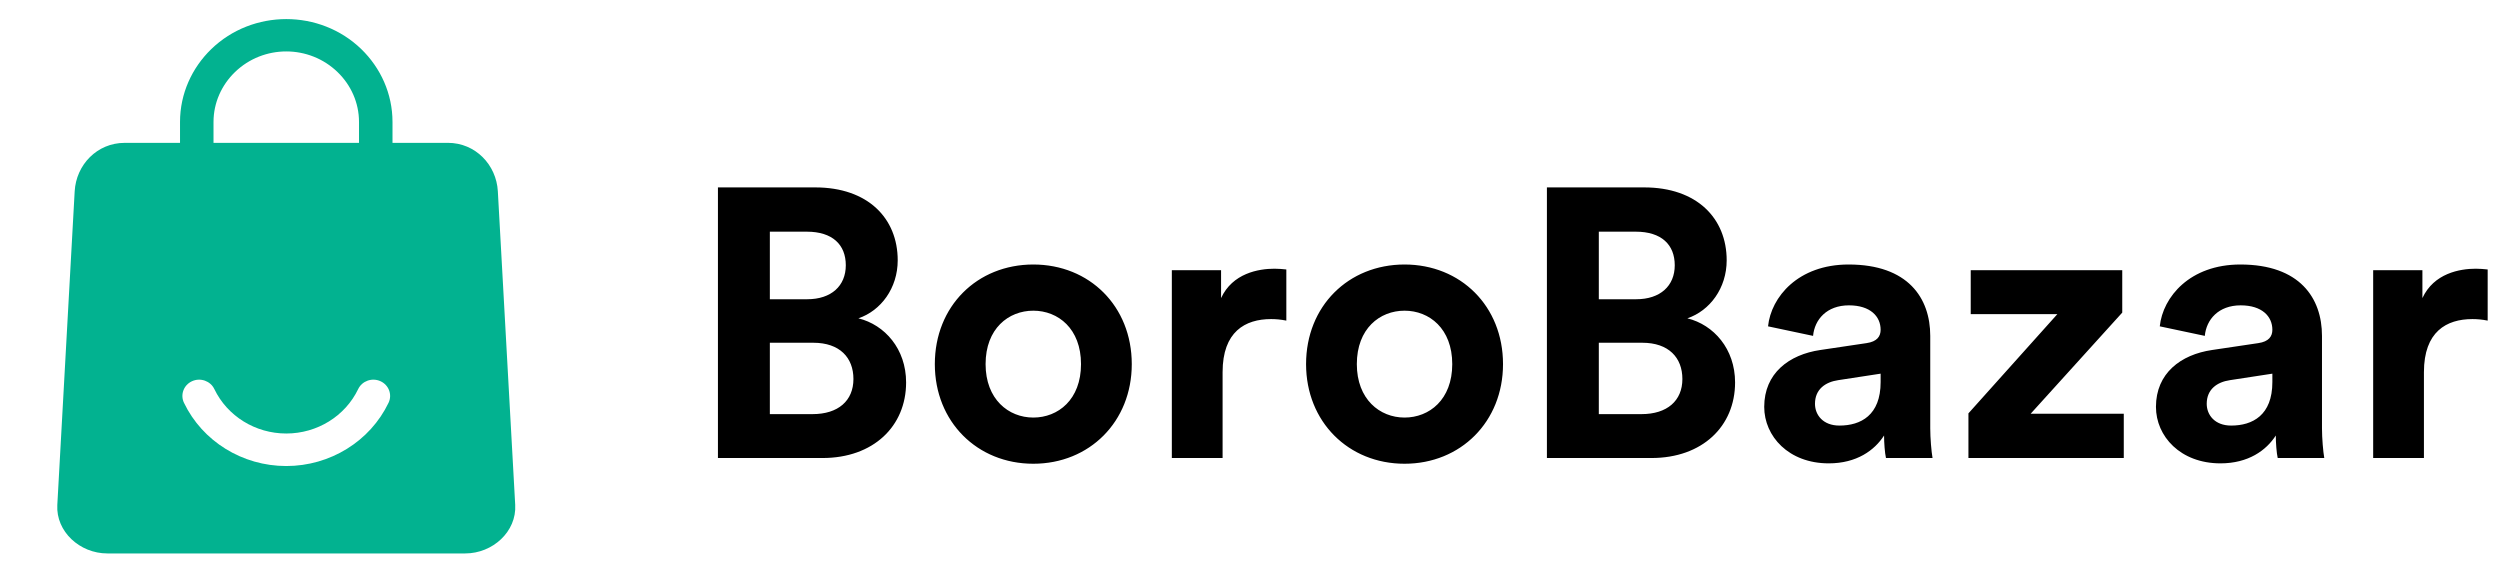
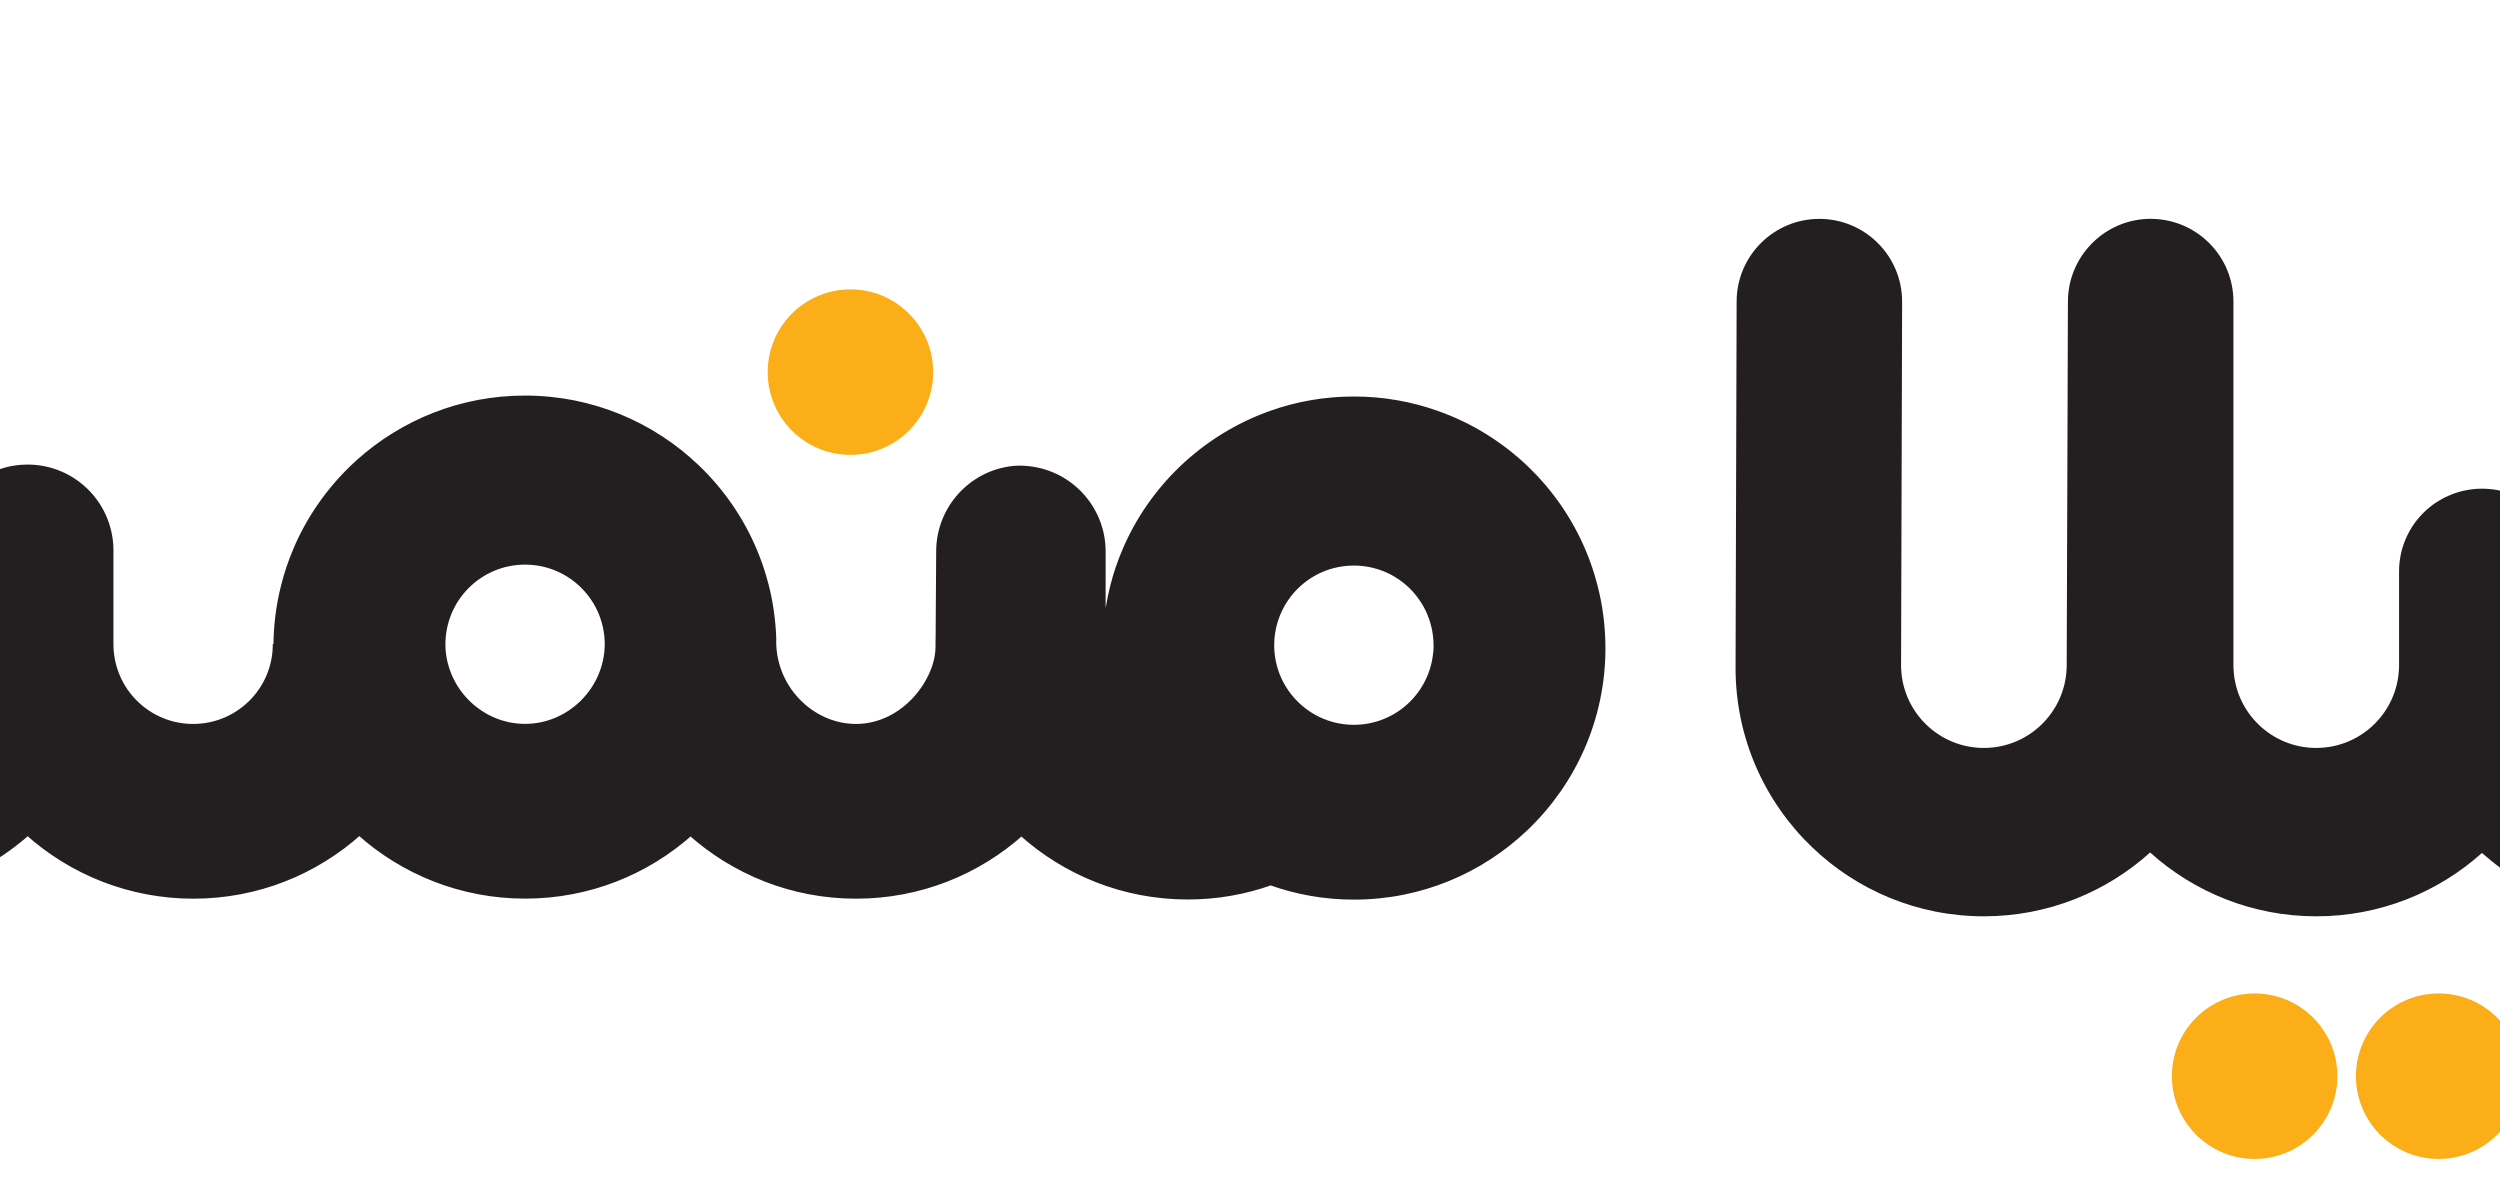
- <svg xmlns="http://www.w3.org/2000/svg" width="131" height="30" viewBox="0 0 131 30" fill="none">
-   <path d="M37.62 9.82V24H43.1C45.76 24 47.48 22.34 47.48 20.04C47.48 18.28 46.36 17.02 44.98 16.68C46.16 16.28 47.04 15.1 47.04 13.64C47.04 11.44 45.48 9.82 42.72 9.82H37.62ZM40.34 15.68V12.14H42.28C43.62 12.14 44.32 12.82 44.32 13.9C44.32 14.98 43.56 15.68 42.3 15.68H40.34ZM40.34 21.7V17.96H42.62C44 17.96 44.72 18.74 44.72 19.86C44.72 21 43.92 21.7 42.58 21.7H40.34ZM54.145 21.88C52.845 21.88 51.645 20.92 51.645 19.08C51.645 17.22 52.845 16.28 54.145 16.28C55.445 16.28 56.645 17.22 56.645 19.08C56.645 20.94 55.445 21.88 54.145 21.88ZM54.145 13.86C51.205 13.86 48.985 16.04 48.985 19.08C48.985 22.1 51.205 24.3 54.145 24.3C57.085 24.3 59.305 22.1 59.305 19.08C59.305 16.04 57.085 13.86 54.145 13.86ZM67.404 14.12C67.204 14.1 67.004 14.08 66.784 14.08C65.944 14.08 64.584 14.32 63.984 15.62V14.16H61.404V24H64.064V19.5C64.064 17.38 65.244 16.72 66.604 16.72C66.844 16.72 67.104 16.74 67.404 16.8V14.12ZM73.598 21.88C72.298 21.88 71.098 20.92 71.098 19.08C71.098 17.22 72.298 16.28 73.598 16.28C74.898 16.28 76.098 17.22 76.098 19.08C76.098 20.94 74.898 21.88 73.598 21.88ZM73.598 13.86C70.658 13.86 68.438 16.04 68.438 19.08C68.438 22.1 70.658 24.3 73.598 24.3C76.538 24.3 78.758 22.1 78.758 19.08C78.758 16.04 76.538 13.86 73.598 13.86ZM81.058 9.82V24H86.537C89.198 24 90.918 22.34 90.918 20.04C90.918 18.28 89.797 17.02 88.418 16.68C89.597 16.28 90.478 15.1 90.478 13.64C90.478 11.44 88.918 9.82 86.157 9.82H81.058ZM83.778 15.68V12.14H85.718C87.058 12.14 87.757 12.82 87.757 13.9C87.757 14.98 86.998 15.68 85.737 15.68H83.778ZM83.778 21.7V17.96H86.058C87.438 17.96 88.157 18.74 88.157 19.86C88.157 21 87.358 21.7 86.017 21.7H83.778ZM92.445 21.32C92.445 22.86 93.725 24.28 95.825 24.28C97.285 24.28 98.225 23.6 98.725 22.82C98.725 23.2 98.765 23.74 98.825 24H101.265C101.205 23.66 101.145 22.96 101.145 22.44V17.6C101.145 15.62 99.985 13.86 96.865 13.86C94.225 13.86 92.805 15.56 92.645 17.1L95.005 17.6C95.085 16.74 95.725 16 96.885 16C98.005 16 98.545 16.58 98.545 17.28C98.545 17.62 98.365 17.9 97.805 17.98L95.385 18.34C93.745 18.58 92.445 19.56 92.445 21.32ZM96.385 22.3C95.525 22.3 95.105 21.74 95.105 21.16C95.105 20.4 95.645 20.02 96.325 19.92L98.545 19.58V20.02C98.545 21.76 97.505 22.3 96.385 22.3ZM111.286 24V21.68H106.406L111.206 16.38V14.16H103.266V16.46H107.806L103.146 21.66V24H111.286ZM112.972 21.32C112.972 22.86 114.252 24.28 116.352 24.28C117.812 24.28 118.752 23.6 119.252 22.82C119.252 23.2 119.292 23.74 119.352 24H121.792C121.732 23.66 121.672 22.96 121.672 22.44V17.6C121.672 15.62 120.512 13.86 117.392 13.86C114.752 13.86 113.332 15.56 113.172 17.1L115.532 17.6C115.612 16.74 116.252 16 117.412 16C118.532 16 119.072 16.58 119.072 17.28C119.072 17.62 118.892 17.9 118.332 17.98L115.912 18.34C114.272 18.58 112.972 19.56 112.972 21.32ZM116.912 22.3C116.052 22.3 115.632 21.74 115.632 21.16C115.632 20.4 116.172 20.02 116.852 19.92L119.072 19.58V20.02C119.072 21.76 118.032 22.3 116.912 22.3ZM130.354 14.12C130.154 14.1 129.954 14.08 129.734 14.08C128.894 14.08 127.534 14.32 126.934 15.62V14.16H124.354V24H127.014V19.5C127.014 17.38 128.194 16.72 129.554 16.72C129.794 16.72 130.054 16.74 130.354 16.8V14.12Z" fill="black" />
-   <path fill-rule="evenodd" clip-rule="evenodd" d="M15 24.42C12.699 24.42 10.607 23.122 9.64 21.106C9.435 20.681 9.626 20.173 10.065 19.974C10.503 19.776 11.027 19.961 11.231 20.387C11.912 21.805 13.381 22.716 15 22.716C16.62 22.716 18.089 21.805 18.769 20.387C18.973 19.96 19.495 19.776 19.935 19.974C20.374 20.173 20.565 20.679 20.36 21.106C19.393 23.122 17.3 24.42 15 24.42ZM12.308 3.781C11.617 4.452 11.188 5.376 11.188 6.391V7.485H15H18.812V6.391C18.812 5.375 18.383 4.45 17.692 3.781C16.199 2.333 13.802 2.333 12.308 3.781ZM5.622 29H15H24.378C25.818 29 27.074 27.854 26.997 26.459L26.087 10.025C26.01 8.631 24.909 7.485 23.469 7.485H20.567V6.391C20.567 4.905 19.941 3.554 18.933 2.575C16.766 0.475 13.234 0.475 11.067 2.577C10.059 3.555 9.433 4.906 9.433 6.392V7.486H6.531C5.091 7.486 3.99 8.632 3.913 10.027L3.003 26.461C2.927 27.855 4.182 29 5.622 29Z" fill="#02B290" />
+ <svg xmlns="http://www.w3.org/2000/svg" version="1.1" id="Layer_1" x="0px" y="0px" viewBox="150 80 400 190" style="enable-background:new 0 0 700 350;" xml:space="preserve">
+   <style type="text/css">
+ 	.st0{fill:#231F20;}
+ 	.st1{fill:#FBAE17;}
+ 	.st2{fill:#231F20;stroke:#231F20;stroke-miterlimit:10;}
+ </style>
+   <path class="st0" d="M613.36,145.71v41.16c0,11.28-4.71,21.46-12.26,28.7c-7.13,6.83-16.82,11.04-27.48,11.04  c-0.46,0-0.92-0.01-1.38-0.03c-0.45-0.01-0.91-0.04-1.36-0.07c-0.45-0.03-0.9-0.06-1.35-0.11c-0.45-0.04-0.9-0.1-1.34-0.16  s-0.88-0.12-1.32-0.2c-0.34-0.06-0.69-0.12-1.03-0.19c-0.15-0.03-0.29-0.05-0.43-0.09c-0.38-0.08-0.76-0.16-1.13-0.26  c-0.34-0.08-0.69-0.17-1.02-0.26c-0.09-0.02-0.17-0.04-0.26-0.06v-30.84c0.15,0.2,0.3,0.4,0.47,0.59c0.16,0.19,0.32,0.37,0.48,0.55  c0.53,0.57,1.1,1.09,1.73,1.55c0.19,0.15,0.4,0.29,0.6,0.42c0.19,0.13,0.38,0.26,0.57,0.37c0.38,0.22,0.77,0.43,1.17,0.62  c0.15,0.07,0.3,0.14,0.45,0.2c0.17,0.07,0.34,0.14,0.51,0.2c0.18,0.07,0.34,0.13,0.52,0.19c0.15,0.05,0.31,0.1,0.46,0.14  c0.17,0.04,0.34,0.1,0.5,0.13c0.2,0.05,0.42,0.1,0.63,0.13c0.16,0.04,0.33,0.07,0.49,0.09c0.16,0.03,0.33,0.05,0.49,0.07  c0.23,0.03,0.46,0.04,0.7,0.06c0.28,0.02,0.57,0.03,0.85,0.03c7.16,0,13.01-5.7,13.24-12.8h0.01v-41.16  c0-7.31,5.92-13.24,13.24-13.24C607.42,132.47,613.36,138.4,613.36,145.71z" />
+   <g>
+     <path class="st0" d="M560.35,171.42v52.91c-2.99-1.06-5.81-2.46-8.42-4.17c-0.25-0.17-0.49-0.34-0.74-0.5   c-1.16-0.79-2.28-1.65-3.34-2.56c-0.21-0.18-0.41-0.35-0.62-0.53c-0.04-0.04-0.07-0.07-0.11-0.1c-7.03,6.3-16.33,10.14-26.51,10.14   c-10.22,0-19.55-3.87-26.59-10.21c-7.04,6.34-16.37,10.21-26.59,10.21c-10.67,0-20.34-4.2-27.48-11.04   c-7.55-7.23-12.26-17.41-12.26-28.7c0.05-19.54,0.11-39.07,0.17-58.61c0-7.31,5.93-13.24,13.24-13.24   c7.31,0,13.24,5.93,13.24,13.24c-0.06,19.54-0.11,39.07-0.17,58.61h0.01c0.23,7.11,6.07,12.8,13.24,12.8   c7.16,0,13.01-5.7,13.24-12.8h0.01c0.04-9.85,0.06-19.7,0.1-29.55c0.02-4.99,0.03-9.97,0.05-14.96c0.01-4.19,0.03-8.38,0.04-12.57   c0.01-0.51,0.01-1.02,0.01-1.53c0-7.08,5.57-12.87,12.56-13.23c0.19-0.02,0.39-0.02,0.58-0.02c0.23,0,0.46,0.01,0.68,0.02   c7.05,0.3,12.66,6.11,12.66,13.23v58.61h0.01c0.23,7.11,6.07,12.8,13.24,12.8c7.16,0,13.01-5.7,13.24-12.8h0.01v-15.45   c0-4.15,1.91-7.85,4.89-10.26c0.14-0.11,0.29-0.23,0.43-0.34c0.04-0.02,0.06-0.04,0.09-0.06c0.12-0.1,0.25-0.18,0.36-0.26   c0.4-0.26,0.8-0.51,1.23-0.74c0.08-0.04,0.16-0.09,0.24-0.13c0.06-0.03,0.11-0.05,0.18-0.09c0.68-0.33,1.4-0.61,2.13-0.82   c0.13-0.04,0.26-0.08,0.4-0.11c0.1-0.04,0.19-0.05,0.28-0.07c0.09-0.02,0.19-0.04,0.28-0.06c0.23-0.05,0.47-0.1,0.71-0.13   c0.17-0.03,0.34-0.05,0.51-0.07c0.17-0.03,0.34-0.04,0.51-0.05c0.34-0.03,0.69-0.04,1.04-0.04c0.34,0,0.68,0.01,1.01,0.04   c0.21,0.02,0.42,0.04,0.64,0.06c0.2,0.03,0.41,0.05,0.61,0.09c0.19,0.04,0.39,0.07,0.58,0.11c0.38,0.09,0.76,0.19,1.12,0.3   c0,0,0,0,0.01,0c0.17,0.05,0.34,0.11,0.5,0.17c0.16,0.06,0.32,0.11,0.48,0.19c0.03,0,0.06,0.02,0.09,0.04   c0.12,0.05,0.25,0.11,0.37,0.16C557.14,161.43,560.35,166.05,560.35,171.42z" />
+   </g>
+   <circle class="st1" cx="510.74" cy="252.19" r="13.24" />
+   <circle class="st1" cx="540.19" cy="252.19" r="13.24" />
+   <g>
+     <g>
+       <path class="st2" d="M666.33,116.36c0,7.1-5.41,12.9-12.19,13.22c-0.2,0.02-0.41,0.02-0.61,0.02h-53.89c-0.2,0-0.4,0-0.6-0.02    c-6.78-0.32-12.19-6.12-12.19-13.23c0-7.1,5.41-12.9,12.19-13.22c0.09-0.01,0.18-0.01,0.27-0.01h54.22c0.2,0,0.41,0,0.61,0.02    C660.92,103.46,666.33,109.25,666.33,116.36z" />
+       <path class="st2" d="M599.31,103.12c-0.09,0-0.18,0-0.27,0.01v-0.01H599.31z" />
+       <path class="st2" d="M599.64,129.6h-0.6c0-0.01,0-0.01,0-0.02C599.24,129.6,599.44,129.6,599.64,129.6z" />
+     </g>
+     <g>
+       <path class="st2" d="M654.14,103.11v0.03c-0.2-0.02-0.41-0.02-0.61-0.02h-54.22c0.11-0.01,0.22-0.01,0.33-0.01H654.14z" />
+       <path class="st2" d="M653.53,129.6c0.2,0,0.41,0,0.61-0.02c0,0.01,0,0.01,0,0.02H653.53z" />
+     </g>
+   </g>
+   <g>
+     <g>
+       <path class="st1" d="M646.46,92.51c0,4.27-2.71,7.75-6.1,7.94h-27.24c-0.1,0-0.21,0-0.31-0.01c-3.4-0.2-6.09-3.67-6.09-7.93    c0-4.26,2.69-7.73,6.09-7.93c0.1-0.01,0.21-0.01,0.31-0.01h26.94c0.1,0,0.2,0,0.3,0.01C643.75,84.77,646.46,88.24,646.46,92.51z" />
+       <path class="st1" d="M613.12,84.57c-0.1,0-0.21,0-0.31,0.01v-0.01H613.12z" />
+       <path class="st1" d="M640.36,100.45c-0.1,0.01-0.2,0.01-0.3,0.01h-27.25c0-0.01,0-0.01,0-0.02c0.1,0.01,0.21,0.01,0.31,0.01    H640.36z" />
+     </g>
+     <g>
+       <path class="st1" d="M640.36,84.57L640.36,84.57c-0.1,0-0.2,0-0.3,0H640.36z" />
+     </g>
+   </g>
+   <g>
+     <path class="st2" d="M405.12,173.81c-0.49-1.92-1.12-3.79-1.88-5.59c-2.12-5.02-5.23-9.5-9.09-13.2   c-4.04-3.88-8.89-6.91-14.28-8.81c-4.14-1.47-8.6-2.27-13.24-2.27c-4.64,0-9.1,0.79-13.24,2.27c-0.01,0.01-0.03,0.01-0.03,0.01   c-0.03,0.01-0.05,0.02-0.08,0.03c-5.35,1.91-10.16,4.93-14.18,8.78c-3.86,3.71-6.98,8.19-9.09,13.2c-0.76,1.8-1.4,3.66-1.88,5.59   c-0.58,2.29-0.97,4.65-1.14,7.08v0.01c-0.05,0.77-0.09,1.54-0.1,2.31v0.44c0,0.01,0,0.01,0,0.02h-0.49v-15.6   c-0.08-6.71-5.17-12.23-11.7-12.98c-0.5-0.07-1.02-0.1-1.55-0.1c-0.22,0-0.44,0.01-0.66,0.02c-0.15,0.01-0.3,0.02-0.44,0.04   c-6.57,0.72-11.69,6.28-11.76,13.02c-0.03,5.15-0.06,10.3-0.1,15.45v-1.29c0,0.43-0.01,0.86-0.01,1.29c0,5.29-5.37,12.8-13.24,12.8   c-7.24-0.01-13.53-6.4-13.24-14.24c-0.11-2.9-0.51-5.72-1.21-8.43c-0.49-1.92-1.12-3.79-1.88-5.59c-2.11-5-5.22-9.48-9.08-13.19   c0,0-0.01,0-0.01-0.01c-7.14-6.86-16.84-11.08-27.53-11.08c-10.2,0-19.51,3.85-26.55,10.17c-0.33,0.3-0.65,0.61-0.98,0.91   c-3.86,3.72-6.98,8.19-9.09,13.2c0,0.01,0,0.01,0,0.01c-0.76,1.8-1.4,3.66-1.88,5.58c-0.02,0.05-0.03,0.11-0.04,0.16   c0,0,0,0,0,0.01c-0.79,3.1-1.2,6.35-1.2,9.69v0.01h-0.11c-0.23,7.12-6.07,12.8-13.24,12.8c-6.94,0-12.63-5.33-13.2-12.14   c0-0.04,0-0.07-0.01-0.11c-0.01-0.19-0.02-0.37-0.03-0.56h-0.01v-15.53c-0.04-6.88-5.32-12.52-12.07-13.11   c-0.39-0.04-0.78-0.05-1.17-0.05c-0.35,0-0.7,0.02-1.04,0.04c-3.75,0.29-7.05,2.15-9.29,4.92c-0.15,0.19-0.29,0.37-0.43,0.57   c-0.15,0.2-0.29,0.41-0.42,0.63c-0.11,0.17-0.21,0.34-0.31,0.52c-0.09,0.14-0.17,0.28-0.24,0.43c-0.06,0.11-0.11,0.2-0.16,0.31   c-0.11,0.22-0.2,0.44-0.3,0.66c-0.08,0.19-0.16,0.4-0.23,0.59c-0.06,0.18-0.12,0.35-0.18,0.53c-0.06,0.21-0.12,0.42-0.18,0.64   c-0.03,0.11-0.06,0.22-0.09,0.34c-0.02,0.07-0.04,0.14-0.04,0.21c-0.04,0.17-0.07,0.34-0.1,0.51c-0.04,0.25-0.08,0.49-0.11,0.73   c0,0.01,0,0.01,0,0.01c-0.03,0.22-0.04,0.43-0.06,0.65c-0.02,0.29-0.03,0.58-0.03,0.87c0.1,8.38,0.06,14.54-0.04,15.94   c-0.07,1.05-0.19,1.56-0.28,1.95c-1.54,6.26-8.63,9.38-10.21,10.07c-4.39,1.93-8.8,2.15-17.62,2.58c-0.49,0.02-1.62,0.07-2.92,0.12   c-2.83,0.11-6.04,0.18-9.69,0.21c-5.62,0.05-10.17-0.01-13.87-0.15c-6.82-0.26-10.79-0.78-13.24-1.35   c-0.95-0.22-1.95-0.58-3.09-1.05c-2.19-0.92-5.15-2.16-7.34-4.91c-2.22-2.78-2.7-5.93-2.8-7.72h-0.01v-15.45   c0-7.31-5.93-13.24-13.24-13.24c-0.35,0-0.7,0.02-1.04,0.04c-0.33,0.03-0.65,0.06-0.97,0.11c-0.15,0.03-0.29,0.05-0.43,0.08   c-0.13,0.02-0.26,0.04-0.38,0.07c-0.23,0.05-0.46,0.11-0.68,0.17c-0.19,0.05-0.37,0.11-0.56,0.17c-0.19,0.06-0.39,0.13-0.58,0.2   c-0.63,0.24-1.24,0.52-1.81,0.84c-0.26,0.14-0.49,0.29-0.74,0.45c-0.2,0.13-0.4,0.27-0.59,0.42c-0.05,0.04-0.1,0.07-0.15,0.11   c-0.01,0.01-0.01,0.01-0.02,0.02c-0.04,0.04-0.09,0.07-0.13,0.11c-0.12,0.09-0.24,0.19-0.35,0.28c-0.01,0.01-0.03,0.02-0.04,0.03   c-0.04,0.04-0.1,0.08-0.14,0.11c-0.02,0.02-0.04,0.03-0.04,0.04l-0.18,0.18c-0.12,0.11-0.25,0.22-0.37,0.34   c-0.11,0.11-0.21,0.22-0.31,0.33c-0.03,0.03-0.05,0.04-0.06,0.07c-0.17,0.17-0.33,0.34-0.48,0.53c-0.07,0.07-0.13,0.15-0.19,0.22   c-0.19,0.24-0.36,0.48-0.54,0.72c-0.1,0.13-0.19,0.26-0.26,0.4c-0.01,0.01-0.02,0.02-0.02,0.02c-0.17,0.26-0.32,0.5-0.46,0.77   c-0.02,0.03-0.03,0.05-0.04,0.08c-0.1,0.19-0.19,0.36-0.28,0.55c-0.11,0.21-0.2,0.42-0.3,0.64c-0.08,0.2-0.16,0.41-0.24,0.62   c-0.22,0.6-0.4,1.23-0.53,1.86c-0.01,0.03-0.01,0.06-0.02,0.09c-0.04,0.26-0.09,0.5-0.12,0.76c-0.04,0.26-0.06,0.51-0.08,0.78   c-0.01,0.04-0.01,0.09-0.01,0.13c-0.03,0.3-0.04,0.61-0.04,0.92v15.45c0,0.01,0,0.01,0,0.02c0.01,11.28,4.71,21.45,12.26,28.68   c0.01,0.01,0.01,0.01,0.02,0.02c4.39,4.2,9.74,7.4,15.69,9.24c3.55,1.1,6.53,1.47,11.72,1.77h0.05c0.08,0.01,0.17,0.01,0.25,0.02   c11.05,0.63,15.7,0.04,27.02-0.02c10.14-0.05,15.52,0.37,27.32-0.22c4.16-0.21,7.37-0.46,11.38-1.66   c5.64-1.68,10.75-4.59,15.05-8.41c7.03,6.31,16.33,10.15,26.51,10.15c10.21,0,19.51-3.85,26.55-10.17   c7.04,6.32,16.34,10.16,26.53,10.16c10.17,0,19.44-3.82,26.47-10.1c7.03,6.28,16.3,10.11,26.48,10.11   c10.16,0,19.43-3.81,26.46-10.1c7.05,6.36,16.37,10.23,26.61,10.23c4.65,0,9.12-0.8,13.27-2.28c4.16,1.49,8.64,2.3,13.32,2.3   c10.67,0,20.33-4.2,27.48-11.04c7.55-7.23,12.26-17.41,12.26-28.7C406.36,180.27,405.94,176.96,405.12,173.81z M234.01,196.32   c-7.01,0-12.94-5.66-13.24-12.79h-0.11v-0.01h0.11v-0.44c0-7.32,5.93-13.24,13.24-13.24c7.05,0,12.81,5.5,13.22,12.45   c0.02,0.26,0.03,0.53,0.03,0.79C247.2,190.38,241.19,196.32,234.01,196.32z M379.87,183.67L379.87,183.67   c-0.02,0.41-0.05,0.81-0.11,1.2c-0.01,0.08-0.02,0.16-0.03,0.23c-0.91,6.43-6.43,11.37-13.11,11.37c-7.16,0-13.01-5.7-13.24-12.8   c-0.01-0.14-0.01-0.29-0.01-0.44c0-2.75,0.85-5.32,2.29-7.44c2.38-3.51,6.4-5.8,10.96-5.8c4.49,0,8.47,2.23,10.85,5.66   c1.09,1.55,1.85,3.35,2.19,5.28c0.04,0.22,0.07,0.44,0.1,0.66c0.07,0.54,0.11,1.09,0.11,1.64V183.67z" />
+   </g>
+   <g>
+     <circle class="st1" cx="85.2" cy="139.77" r="13.24" />
+     <circle class="st1" cx="114.65" cy="139.77" r="13.24" />
+   </g>
+   <circle class="st1" cx="286.07" cy="139.54" r="13.24" />
</svg>
